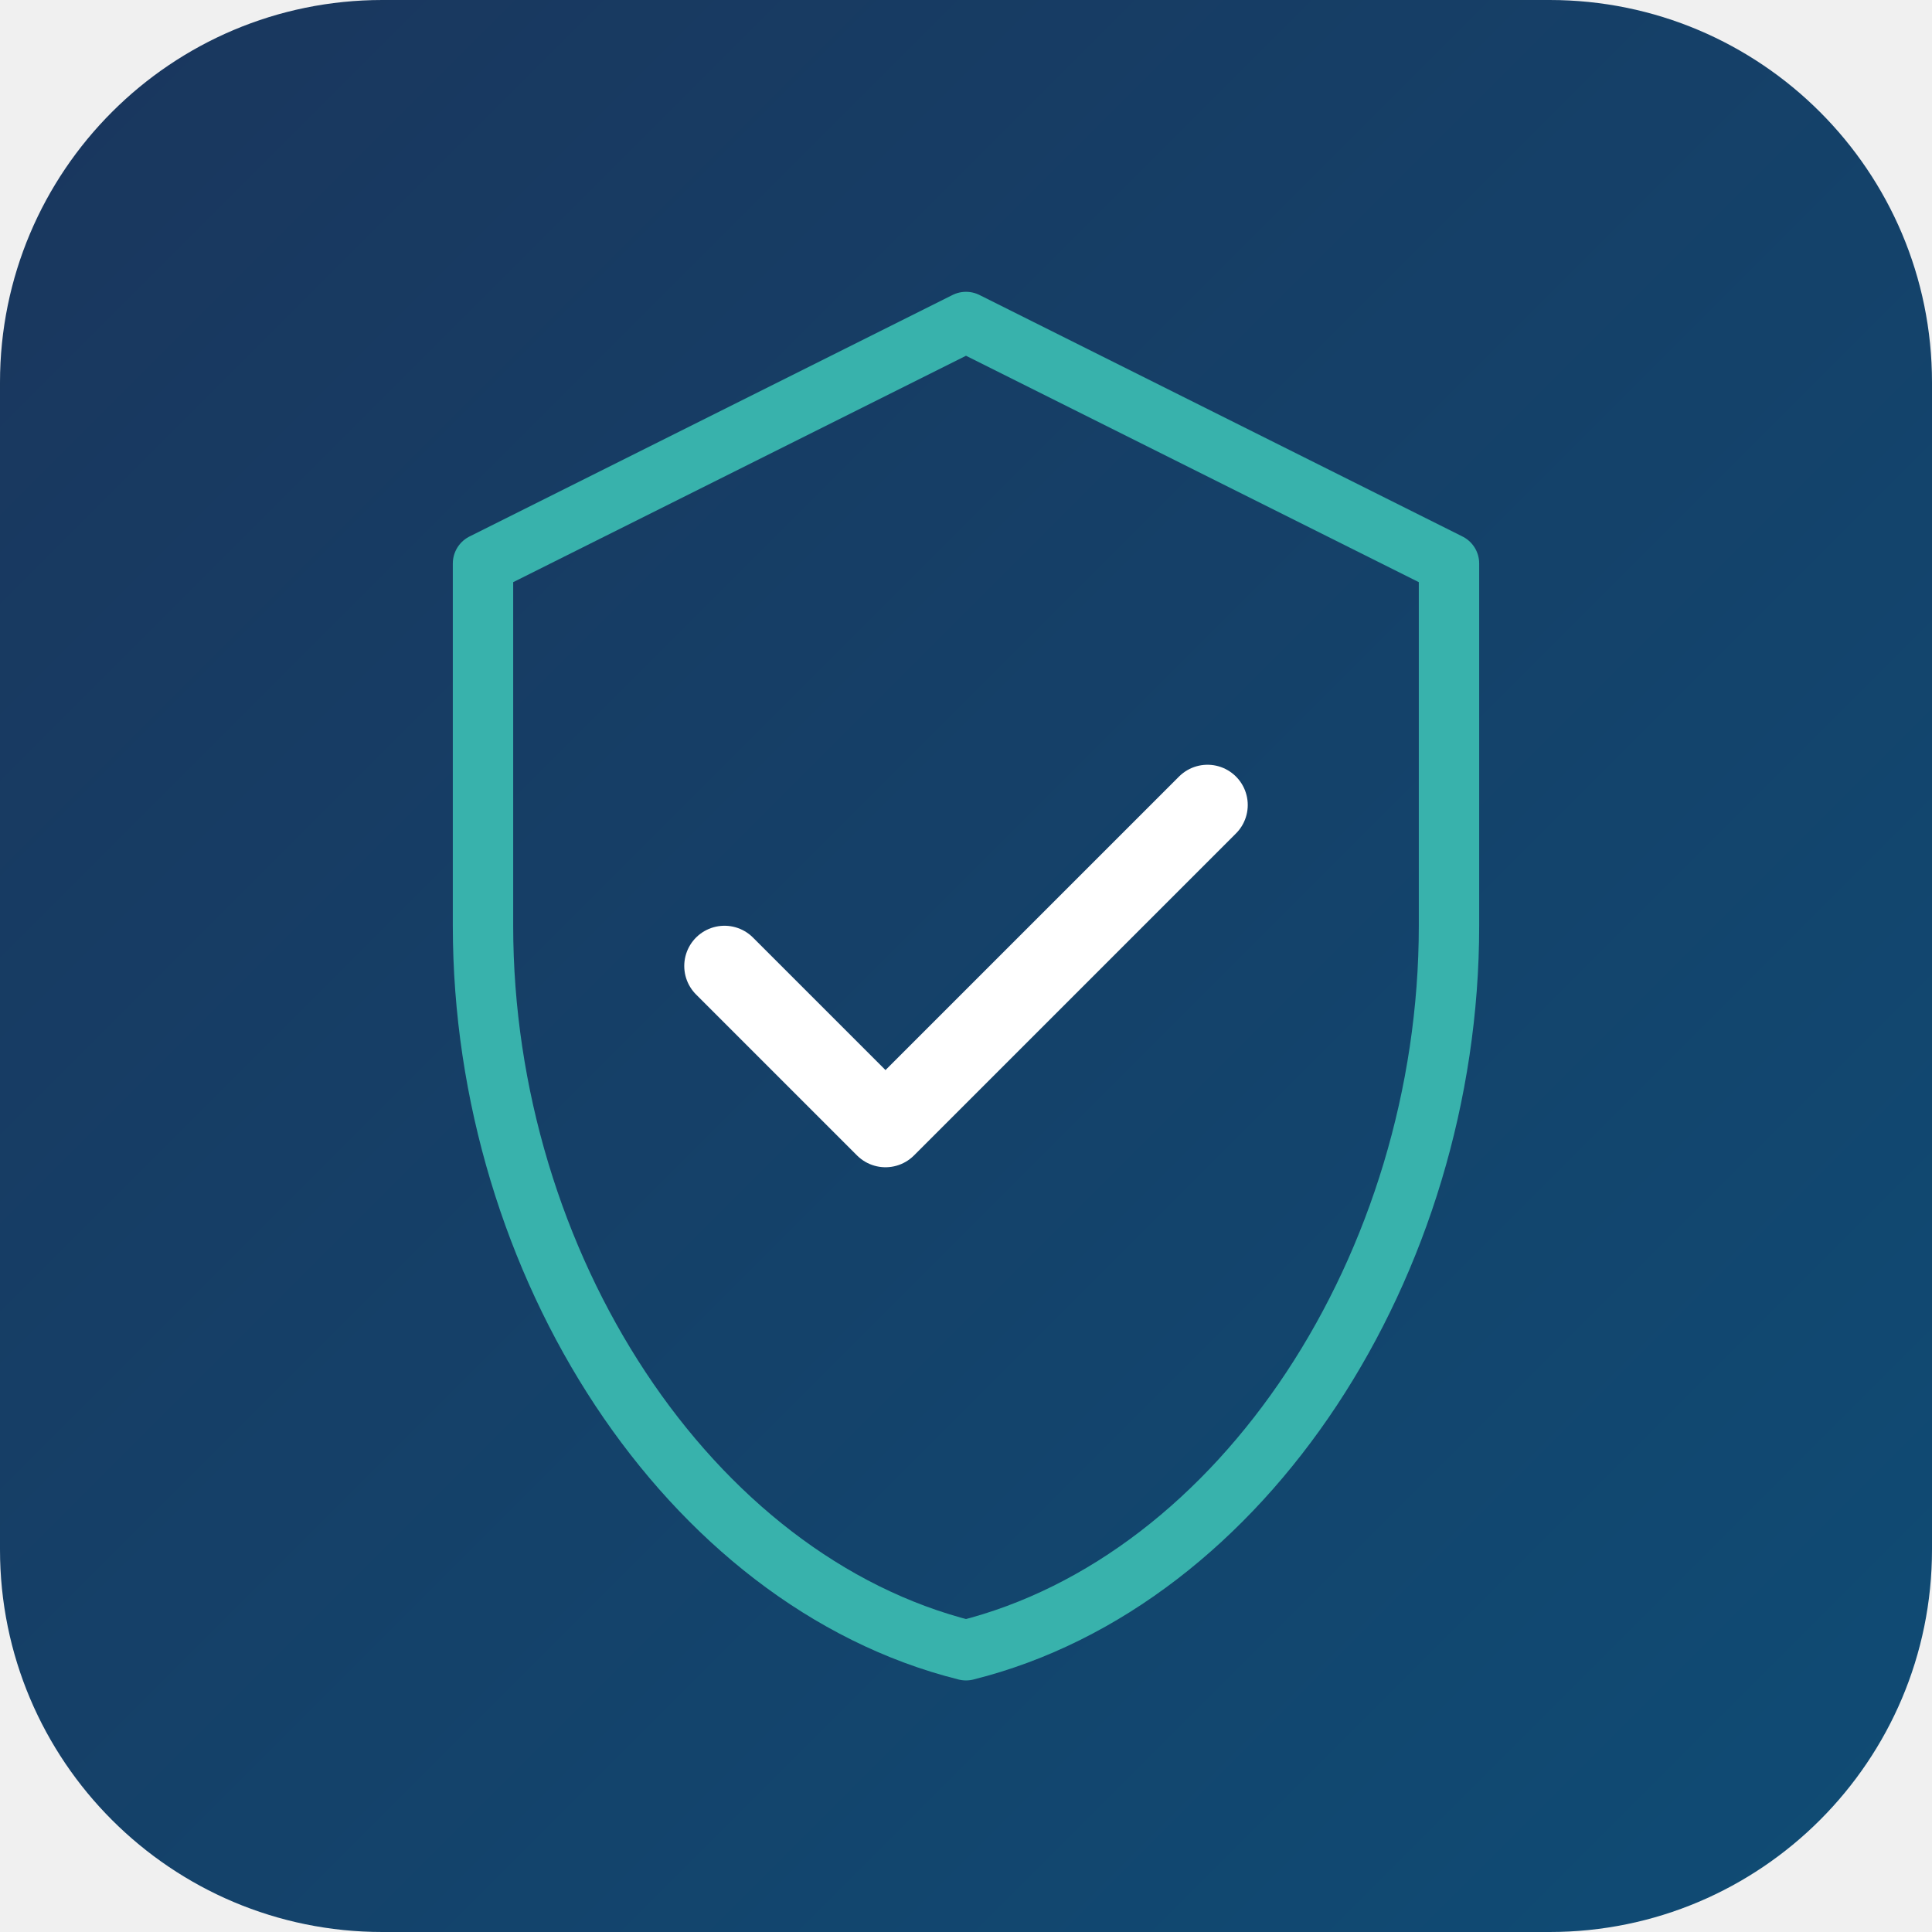
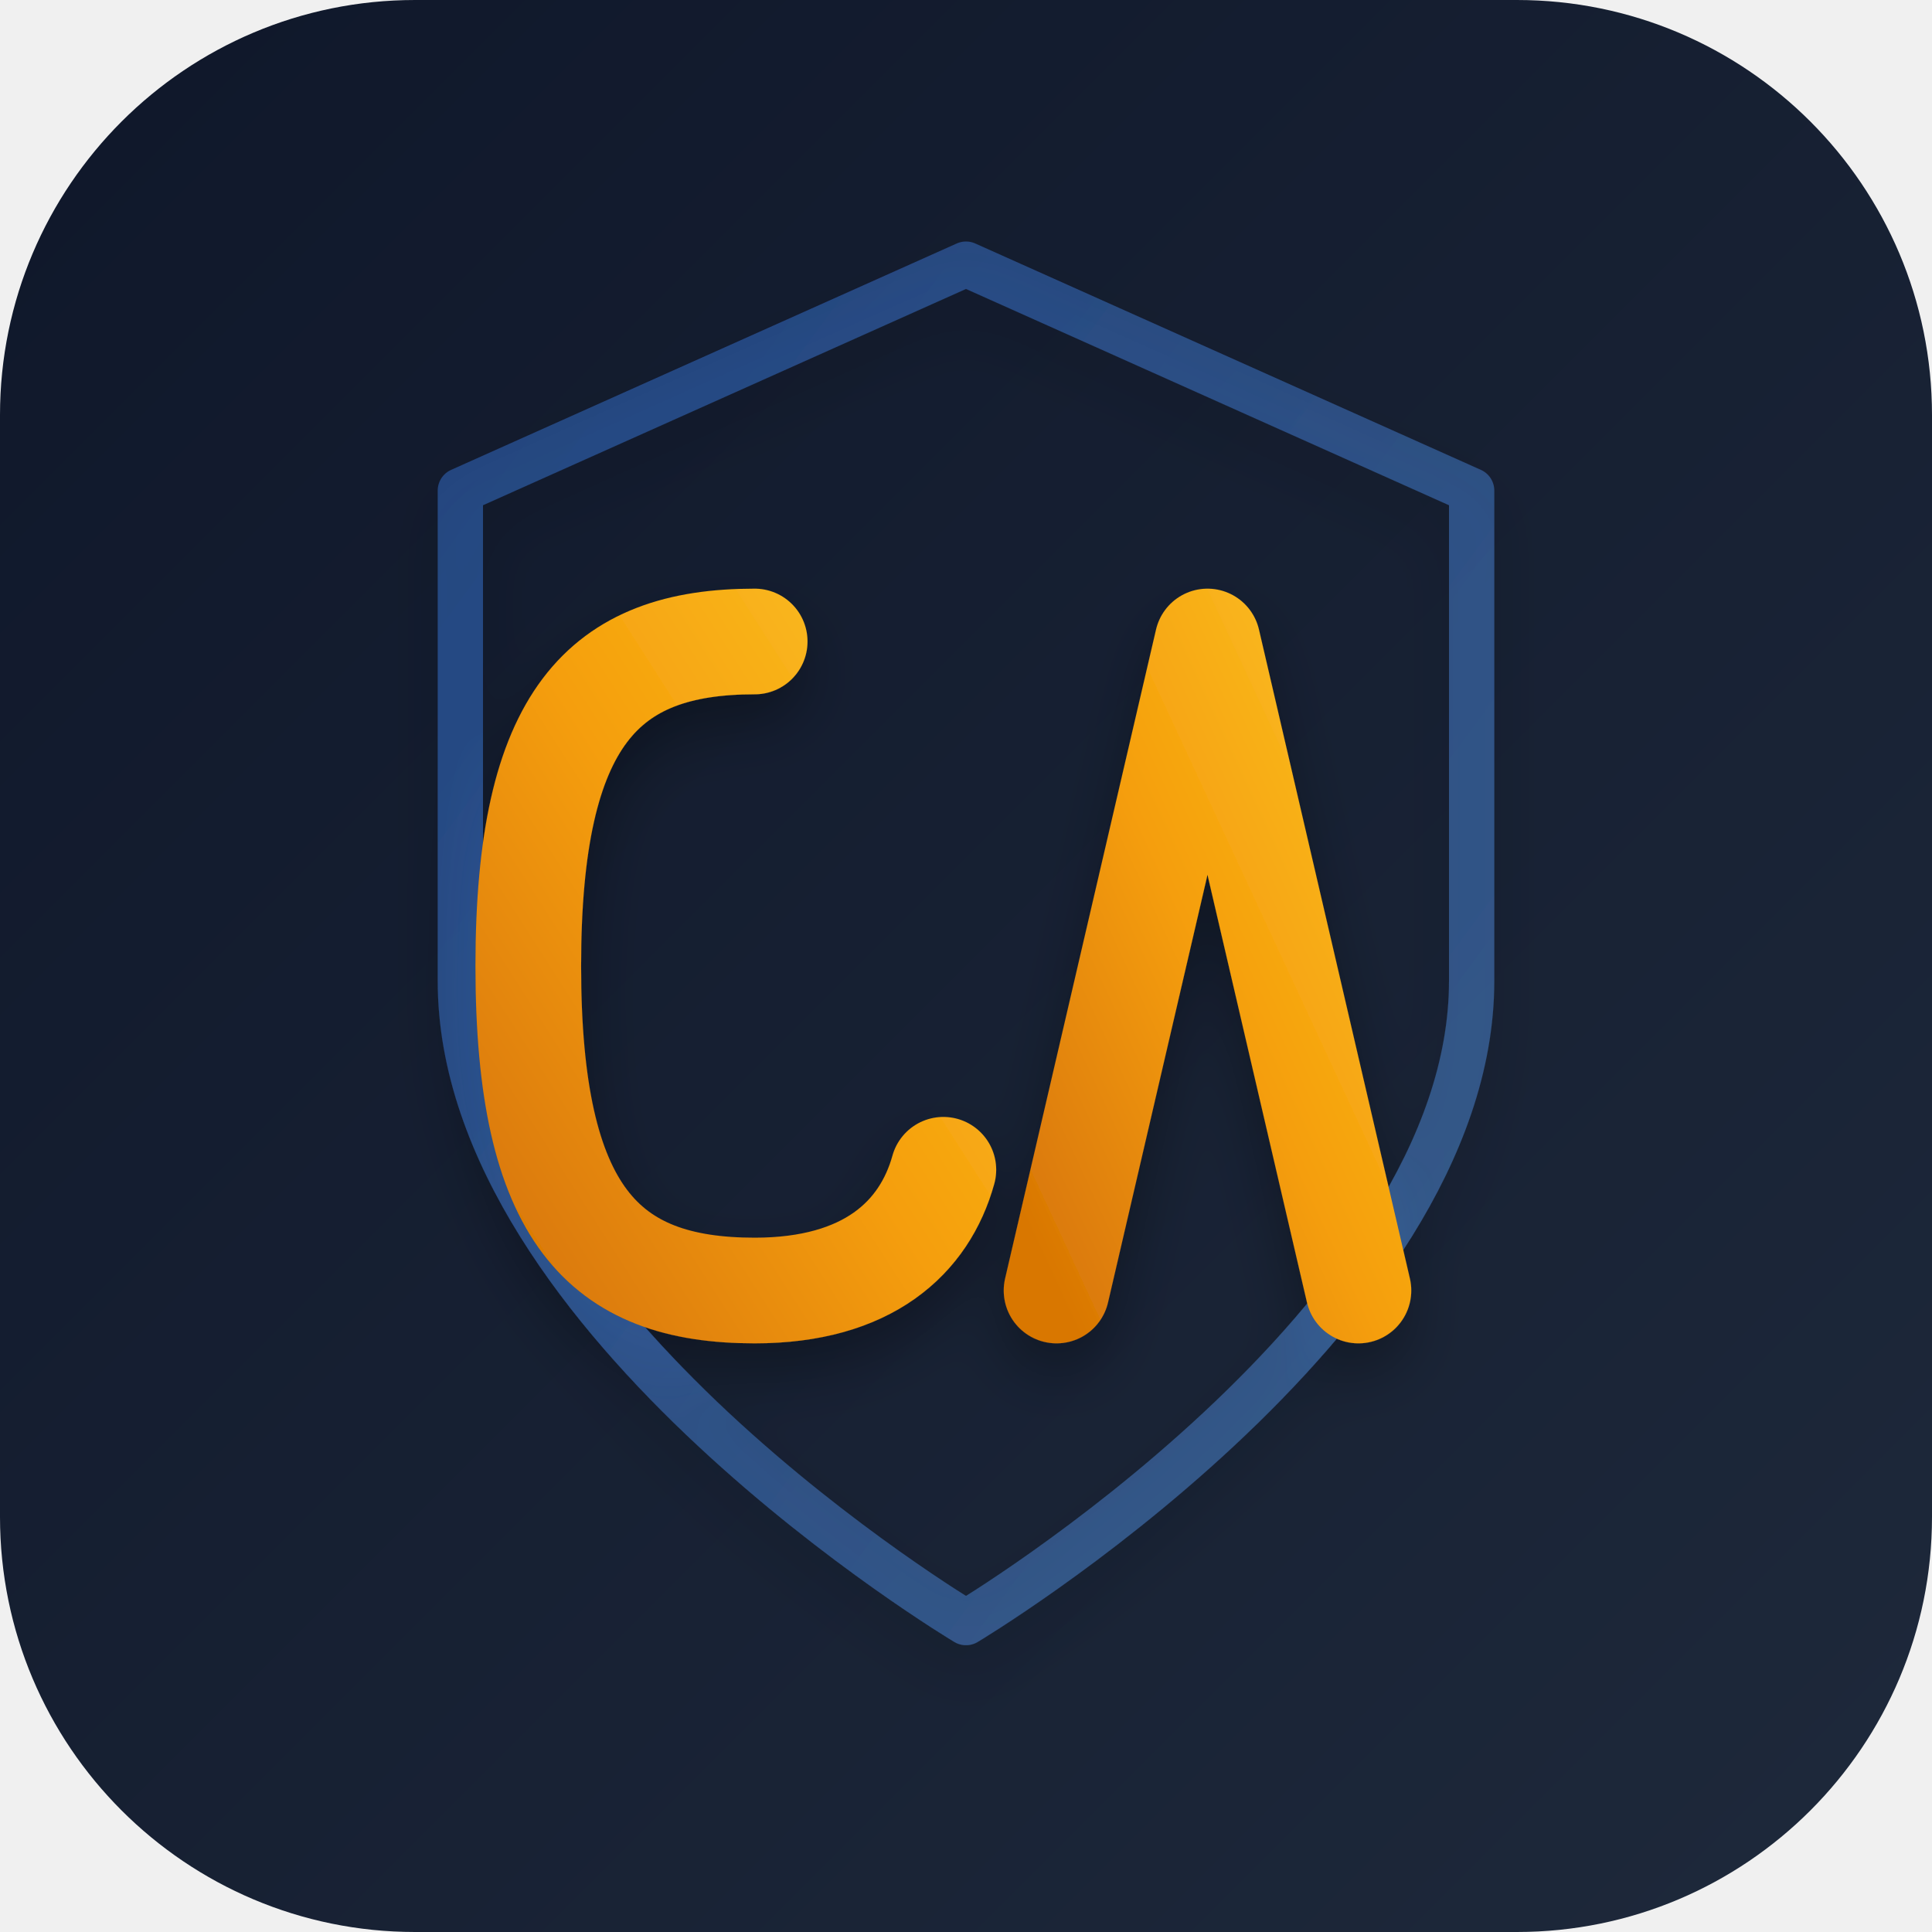
- <svg xmlns="http://www.w3.org/2000/svg" width="96" height="96" viewBox="0 0 96 96">
+ <svg xmlns="http://www.w3.org/2000/svg" width="96" height="96" viewBox="0 0 512 512">
  <defs>
    <linearGradient id="bg" x1="0%" y1="0%" x2="100%" y2="100%">
-       <stop offset="0%" style="stop-color:#1a365d" />
-       <stop offset="100%" style="stop-color:#0f4c75" />
+       <stop offset="0%" style="stop-color:#0f172a" />
+       <stop offset="100%" style="stop-color:#1e293b" />
    </linearGradient>
+     <linearGradient id="gold" x1="0%" y1="100%" x2="100%" y2="0%">
+       <stop offset="0%" style="stop-color:#d97706" />
+       <stop offset="50%" style="stop-color:#f59e0b" />
+       <stop offset="100%" style="stop-color:#fbbf24" />
+     </linearGradient>
+     <linearGradient id="accent" x1="0%" y1="0%" x2="100%" y2="100%">
+       <stop offset="0%" style="stop-color:#3b82f6" />
+       <stop offset="100%" style="stop-color:#60a5fa" />
+     </linearGradient>
+     <filter id="shadow" x="-10%" y="-10%" width="120%" height="120%">
+       <feDropShadow dx="0" dy="8" stdDeviation="8" flood-color="#000000" flood-opacity="0.3" />
+     </filter>
  </defs>
-   <rect width="96" height="96" rx="19" fill="url(#bg)" />
-   <path d="M48 16L24 28v18c0 16.8 10.2 32.55 24 36 13.8-3.45 24-19.2 24-36V28L48 16z" fill="none" stroke="#38b2ac" stroke-width="3" stroke-linejoin="round" />
-   <polyline points="36,48 44,56 60,40" fill="none" stroke="#fff" stroke-width="4" stroke-linecap="round" stroke-linejoin="round" />
+   <rect width="512" height="512" rx="110" fill="url(#bg)" />
+   <g filter="url(#shadow)">
+     <path d="M256 70 L390 130 V260 C390 350 256 430 256 430 C256 430 122 350 122 260 V130 Z" fill="none" stroke="url(#accent)" stroke-width="12" stroke-linejoin="round" opacity="0.4" />
+     <path d="M200 170 C160 170 140 190 140 256 C140 322 160 342 200 342 C230 342 245 328 250 310" fill="none" stroke="url(#gold)" stroke-width="28" stroke-linecap="round" stroke-linejoin="round" />
+     <path d="M280 342 L320 170 L360 342" fill="none" stroke="url(#gold)" stroke-width="28" stroke-linecap="round" stroke-linejoin="round" />
+     <path d="M295 285 H345" fill="none" stroke="url(#gold)" stroke-width="20" stroke-linecap="round" stroke-linejoin="round" />
+   </g>
</svg>
